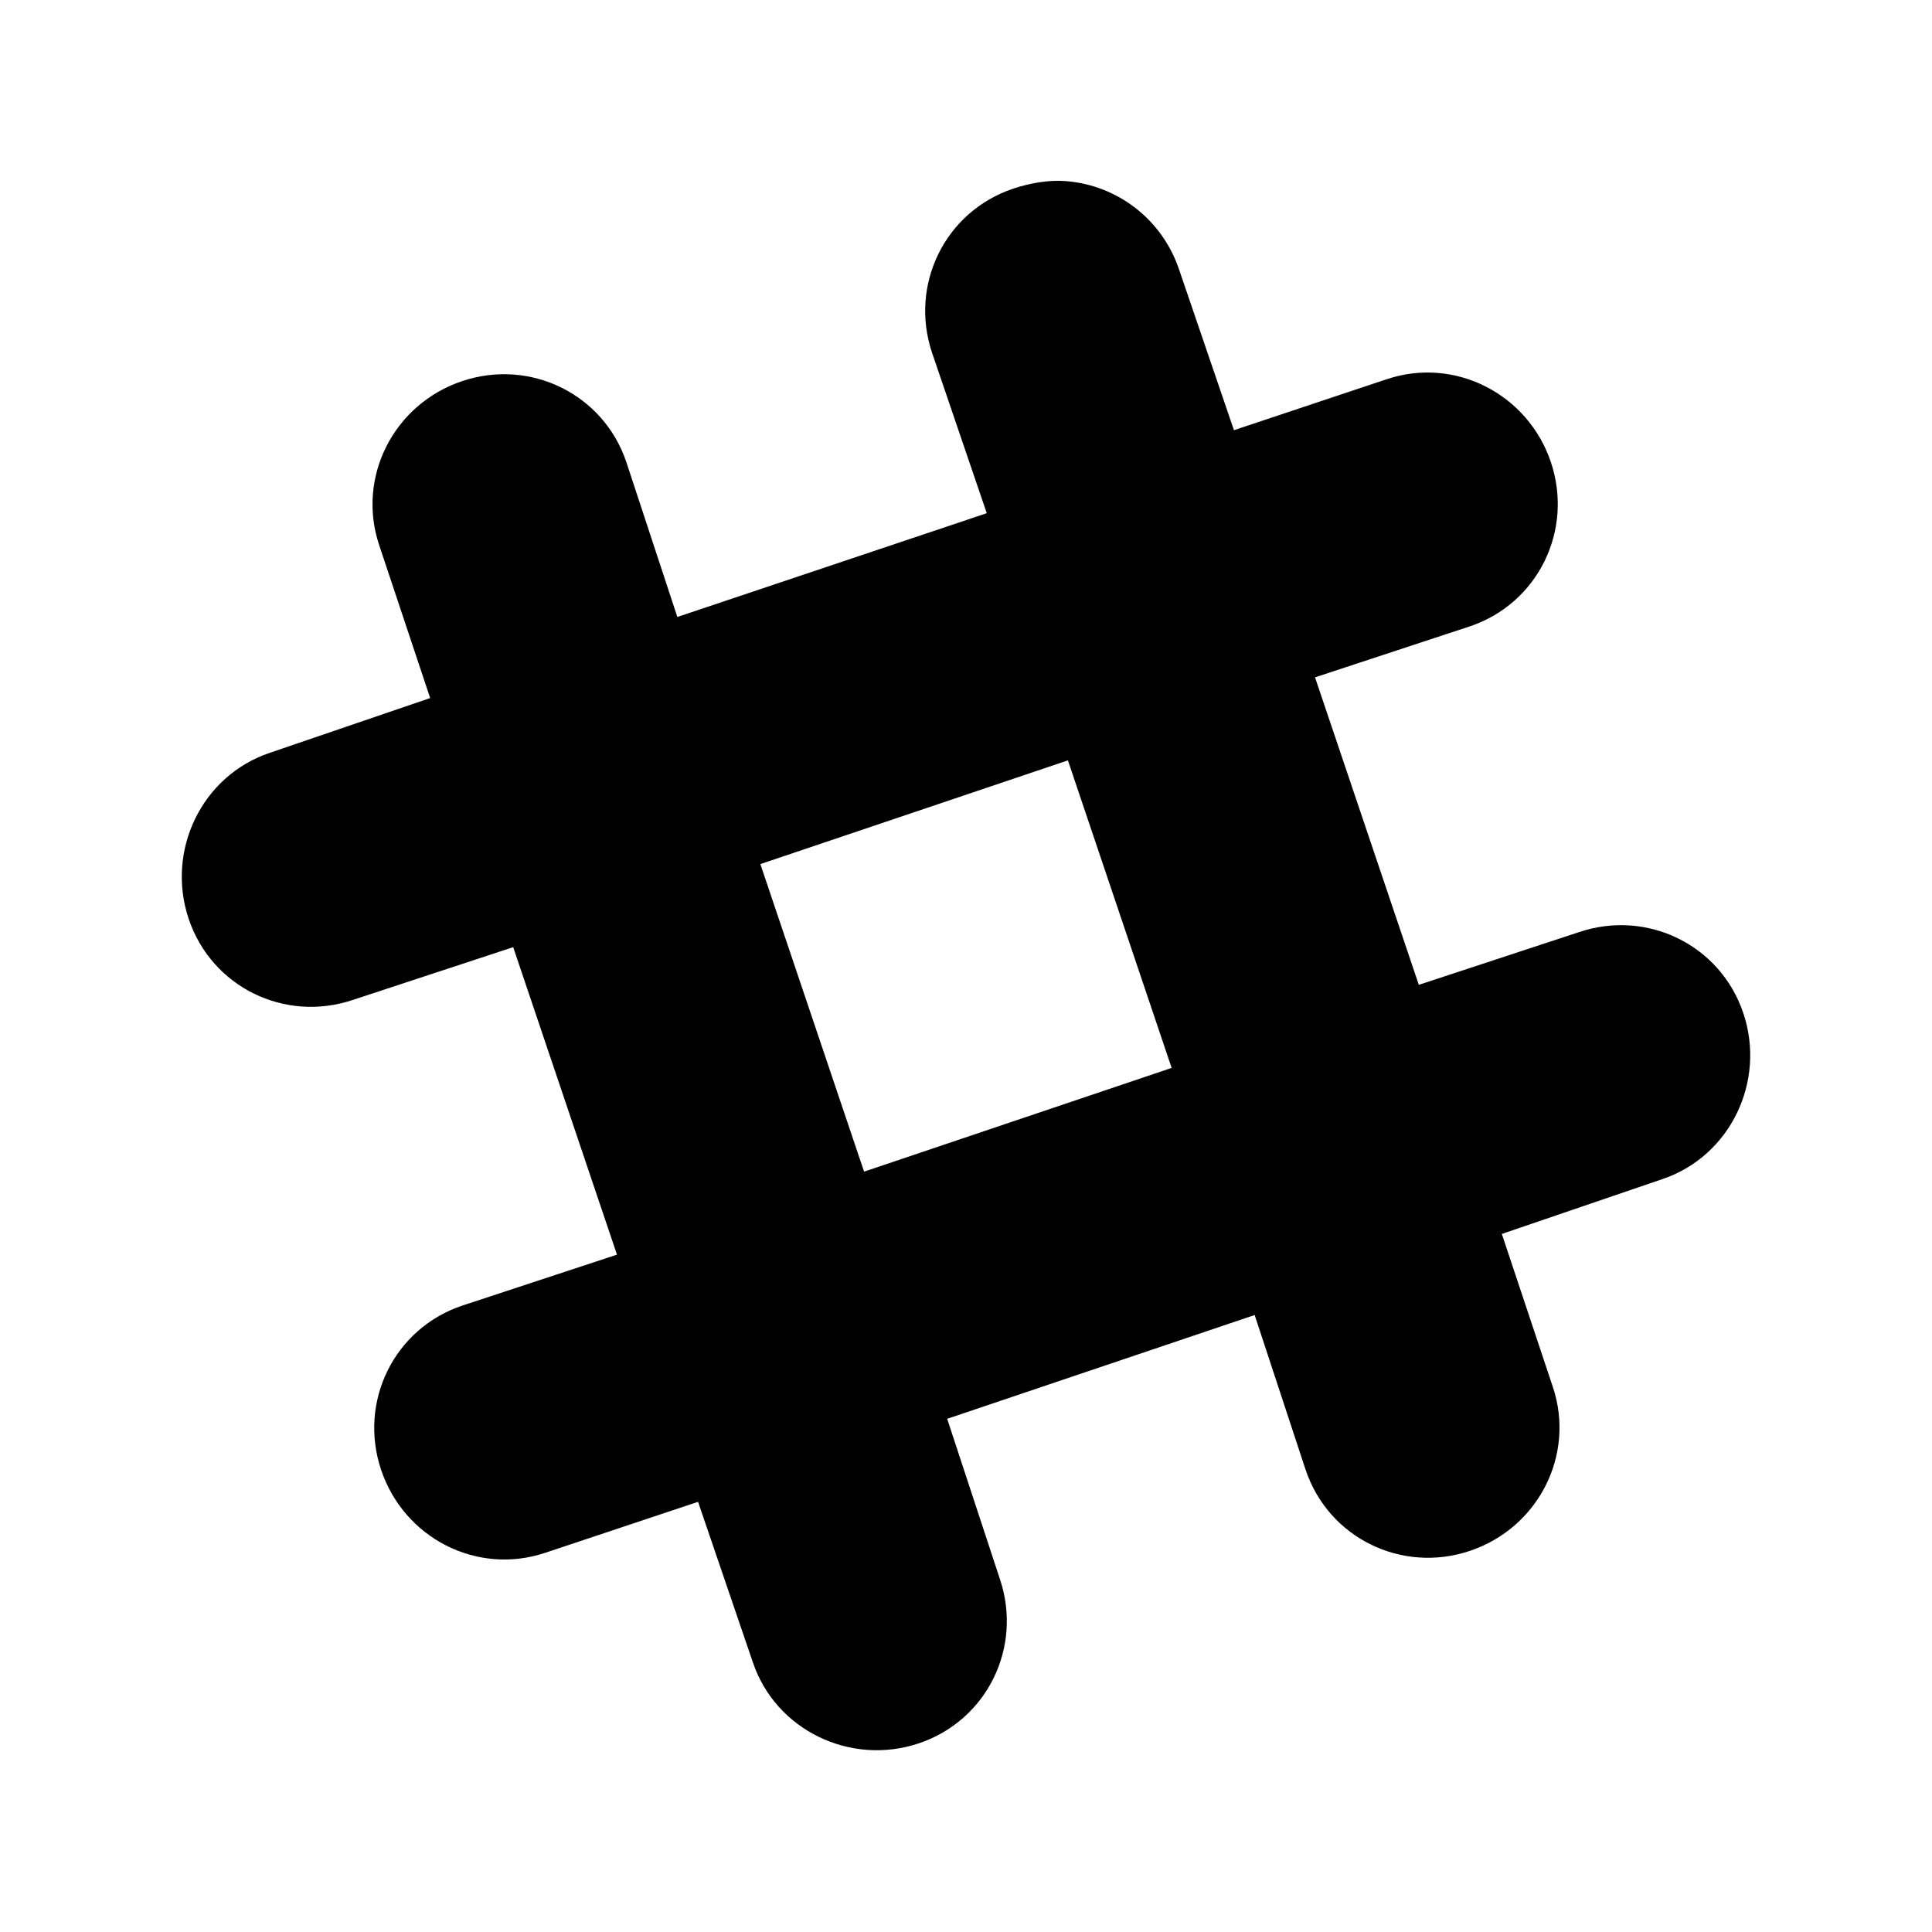
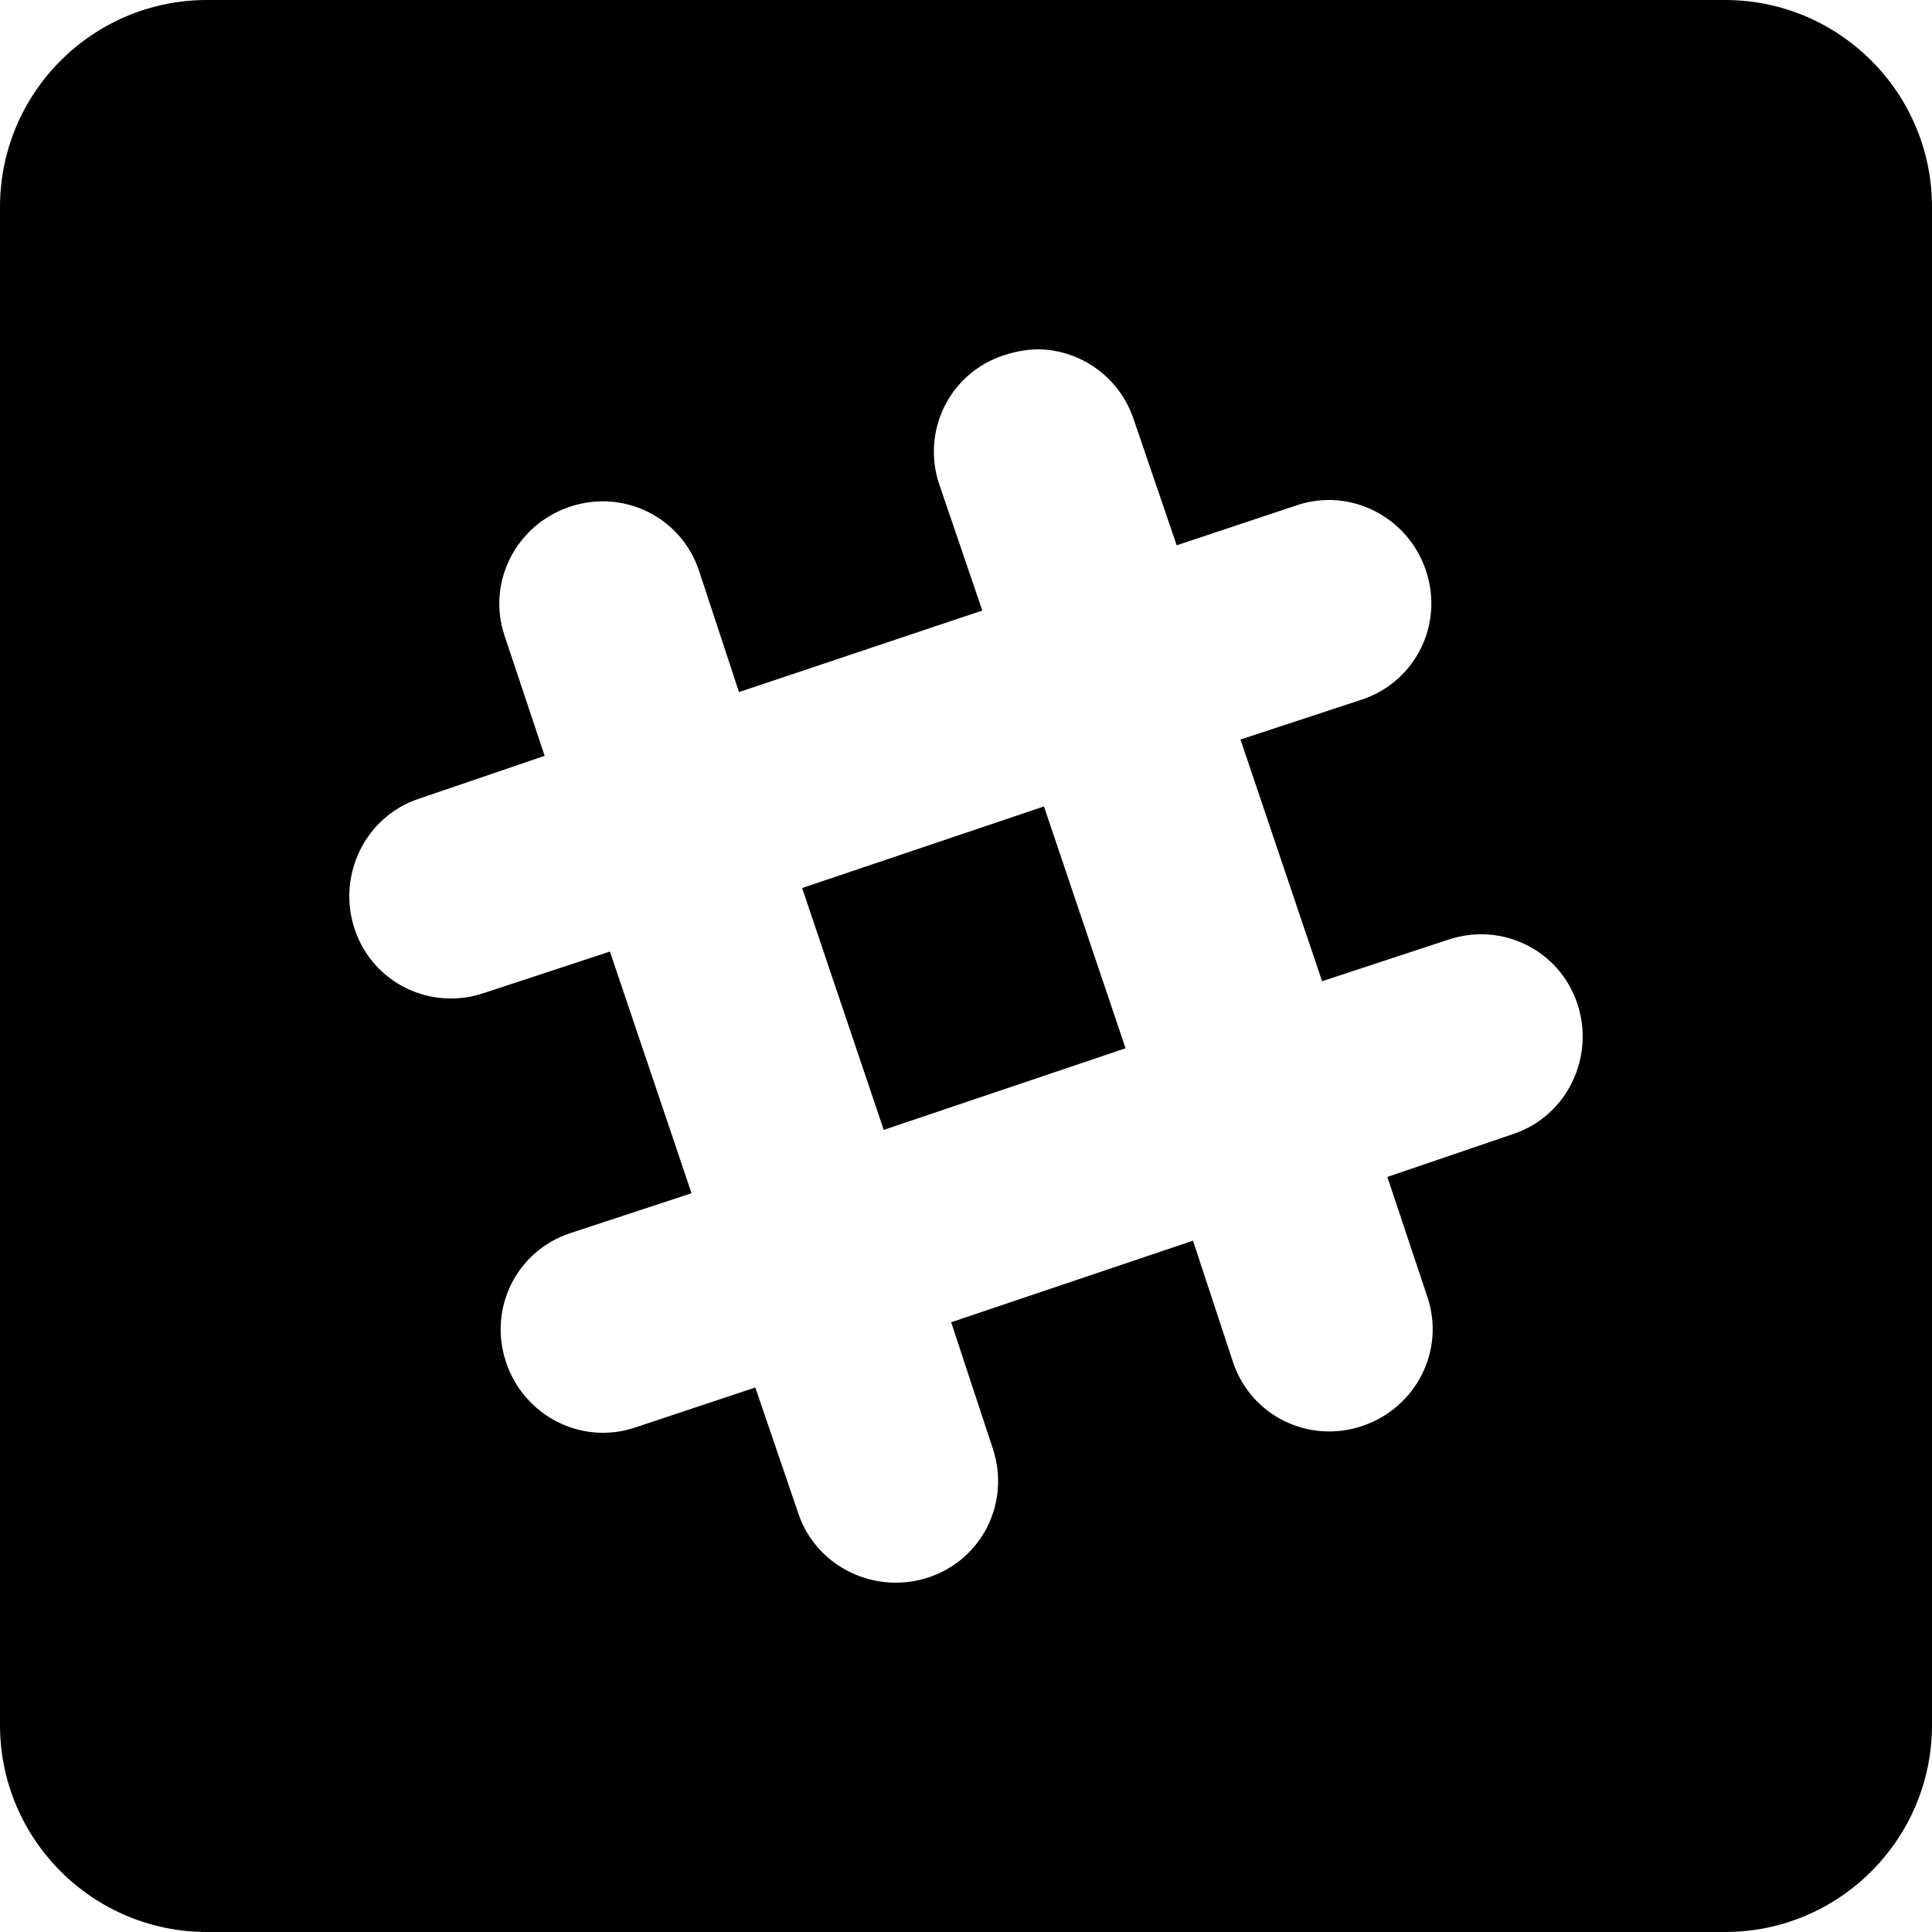
- <svg xmlns="http://www.w3.org/2000/svg" viewBox="0 0 32 32">
-   <path d="M 17.656 3 C 17.375 2.977 17.062 3.031 16.781 3.125 C 15.652 3.504 15.059 4.715 15.438 5.844 L 16.344 8.5 L 11.219 10.219 L 10.375 7.656 C 9.996 6.527 8.785 5.934 7.656 6.312 C 6.523 6.691 5.902 7.902 6.281 9.031 L 7.125 11.562 L 4.469 12.469 C 3.34 12.848 2.746 14.09 3.125 15.219 C 3.504 16.348 4.715 16.941 5.844 16.562 L 8.5 15.688 L 10.219 20.781 L 7.656 21.625 C 6.527 22.004 5.934 23.215 6.312 24.344 C 6.691 25.477 7.902 26.098 9.031 25.719 L 11.562 24.875 L 12.469 27.531 C 12.848 28.66 14.09 29.254 15.219 28.875 C 16.348 28.496 16.941 27.285 16.562 26.156 L 15.688 23.5 L 20.781 21.781 L 21.625 24.344 C 22.004 25.473 23.215 26.066 24.344 25.688 C 25.477 25.309 26.098 24.098 25.719 22.969 L 24.875 20.438 L 27.531 19.531 C 28.66 19.152 29.254 17.91 28.875 16.781 C 28.496 15.652 27.285 15.059 26.156 15.438 L 23.5 16.312 L 21.781 11.219 L 24.344 10.375 C 25.473 9.996 26.066 8.785 25.688 7.656 C 25.309 6.527 24.098 5.902 22.969 6.281 L 20.438 7.125 L 19.531 4.469 C 19.246 3.621 18.496 3.066 17.656 3 Z M 17.688 12.594 L 19.406 17.688 L 14.312 19.406 L 12.594 14.312 Z" />
+ <svg xmlns="http://www.w3.org/2000/svg" viewBox="0 0 448 448">
+   <path d="M400,0 C426.5,0 448,21.5 448,48 L448,48 L448,400 C448,426.5 426.5,448 400,448 L400,448 L48,448 C21.5,448 0,426.5 0,400 L0,400 L0,48 C0,21.5 21.5,0 48,0 L48,0 Z M232.601,82.435 C220.173,86.604 213.636,99.927 217.807,112.347 L227.784,141.572 L171.362,160.482 L162.073,132.289 C157.902,119.868 144.571,113.336 132.142,117.505 C119.671,121.673 112.833,134.997 117.005,147.417 L126.294,175.267 L97.05,185.238 C84.622,189.406 78.085,203.073 82.257,215.494 C86.428,227.914 99.76,234.447 112.188,230.278 L141.431,220.651 L160.353,276.694 L132.142,285.977 C119.714,290.146 113.177,303.469 117.349,315.89 C121.52,328.353 134.852,335.187 147.28,331.018 L175.147,321.735 L185.124,350.96 C189.295,363.38 202.971,369.913 215.399,365.744 C227.827,361.575 234.364,348.252 230.193,335.831 L220.56,306.607 L276.638,287.696 L285.927,315.89 C290.098,328.31 303.429,334.843 315.858,330.674 C328.329,326.505 335.167,313.182 330.995,300.762 L321.706,272.912 L350.95,262.941 C363.378,258.772 369.915,245.105 365.743,232.685 C361.572,220.264 348.24,213.732 335.812,217.901 L306.569,227.528 L287.647,171.485 L315.858,162.201 C328.286,158.033 334.823,144.71 330.651,132.289 C326.48,119.868 313.148,112.992 300.72,117.161 L272.853,126.444 L262.876,97.219 C259.737,87.893 251.48,81.79 242.234,81.06 C239.138,80.802 235.697,81.403 232.601,82.435 Z M242.078,187 L261,243.078 L204.922,262 L186,205.922 L242.078,187 Z" />
</svg>
